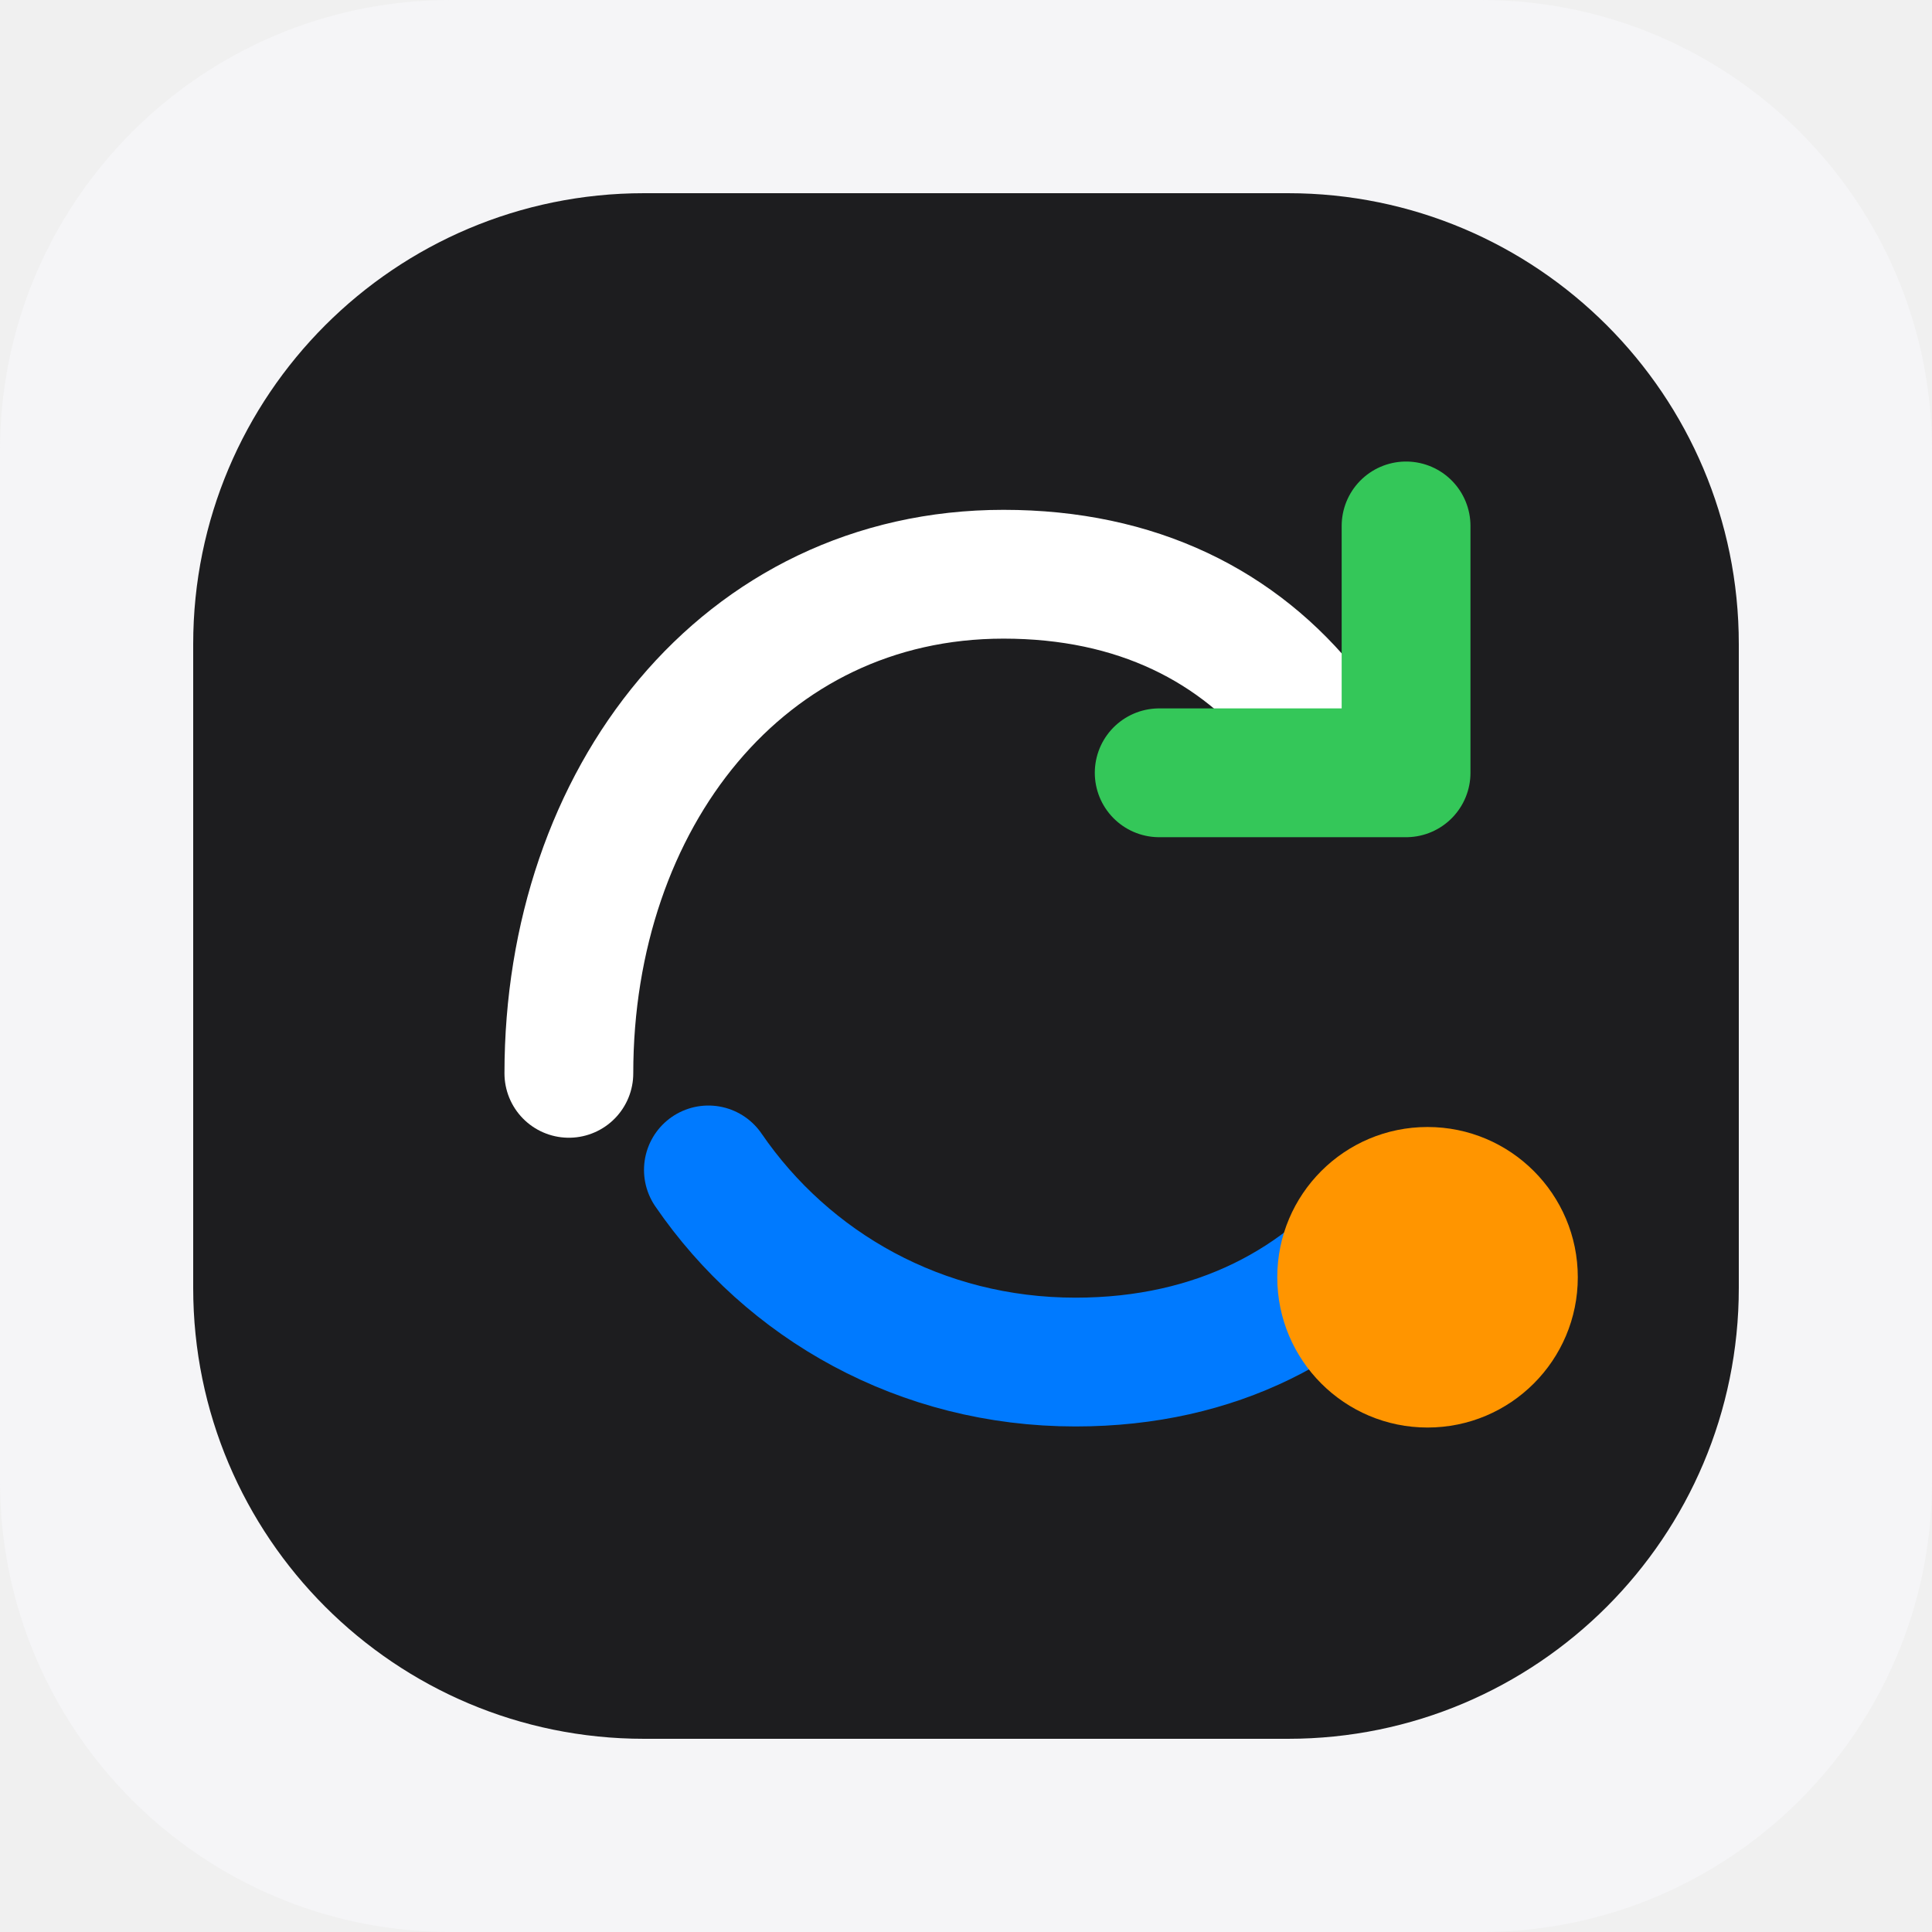
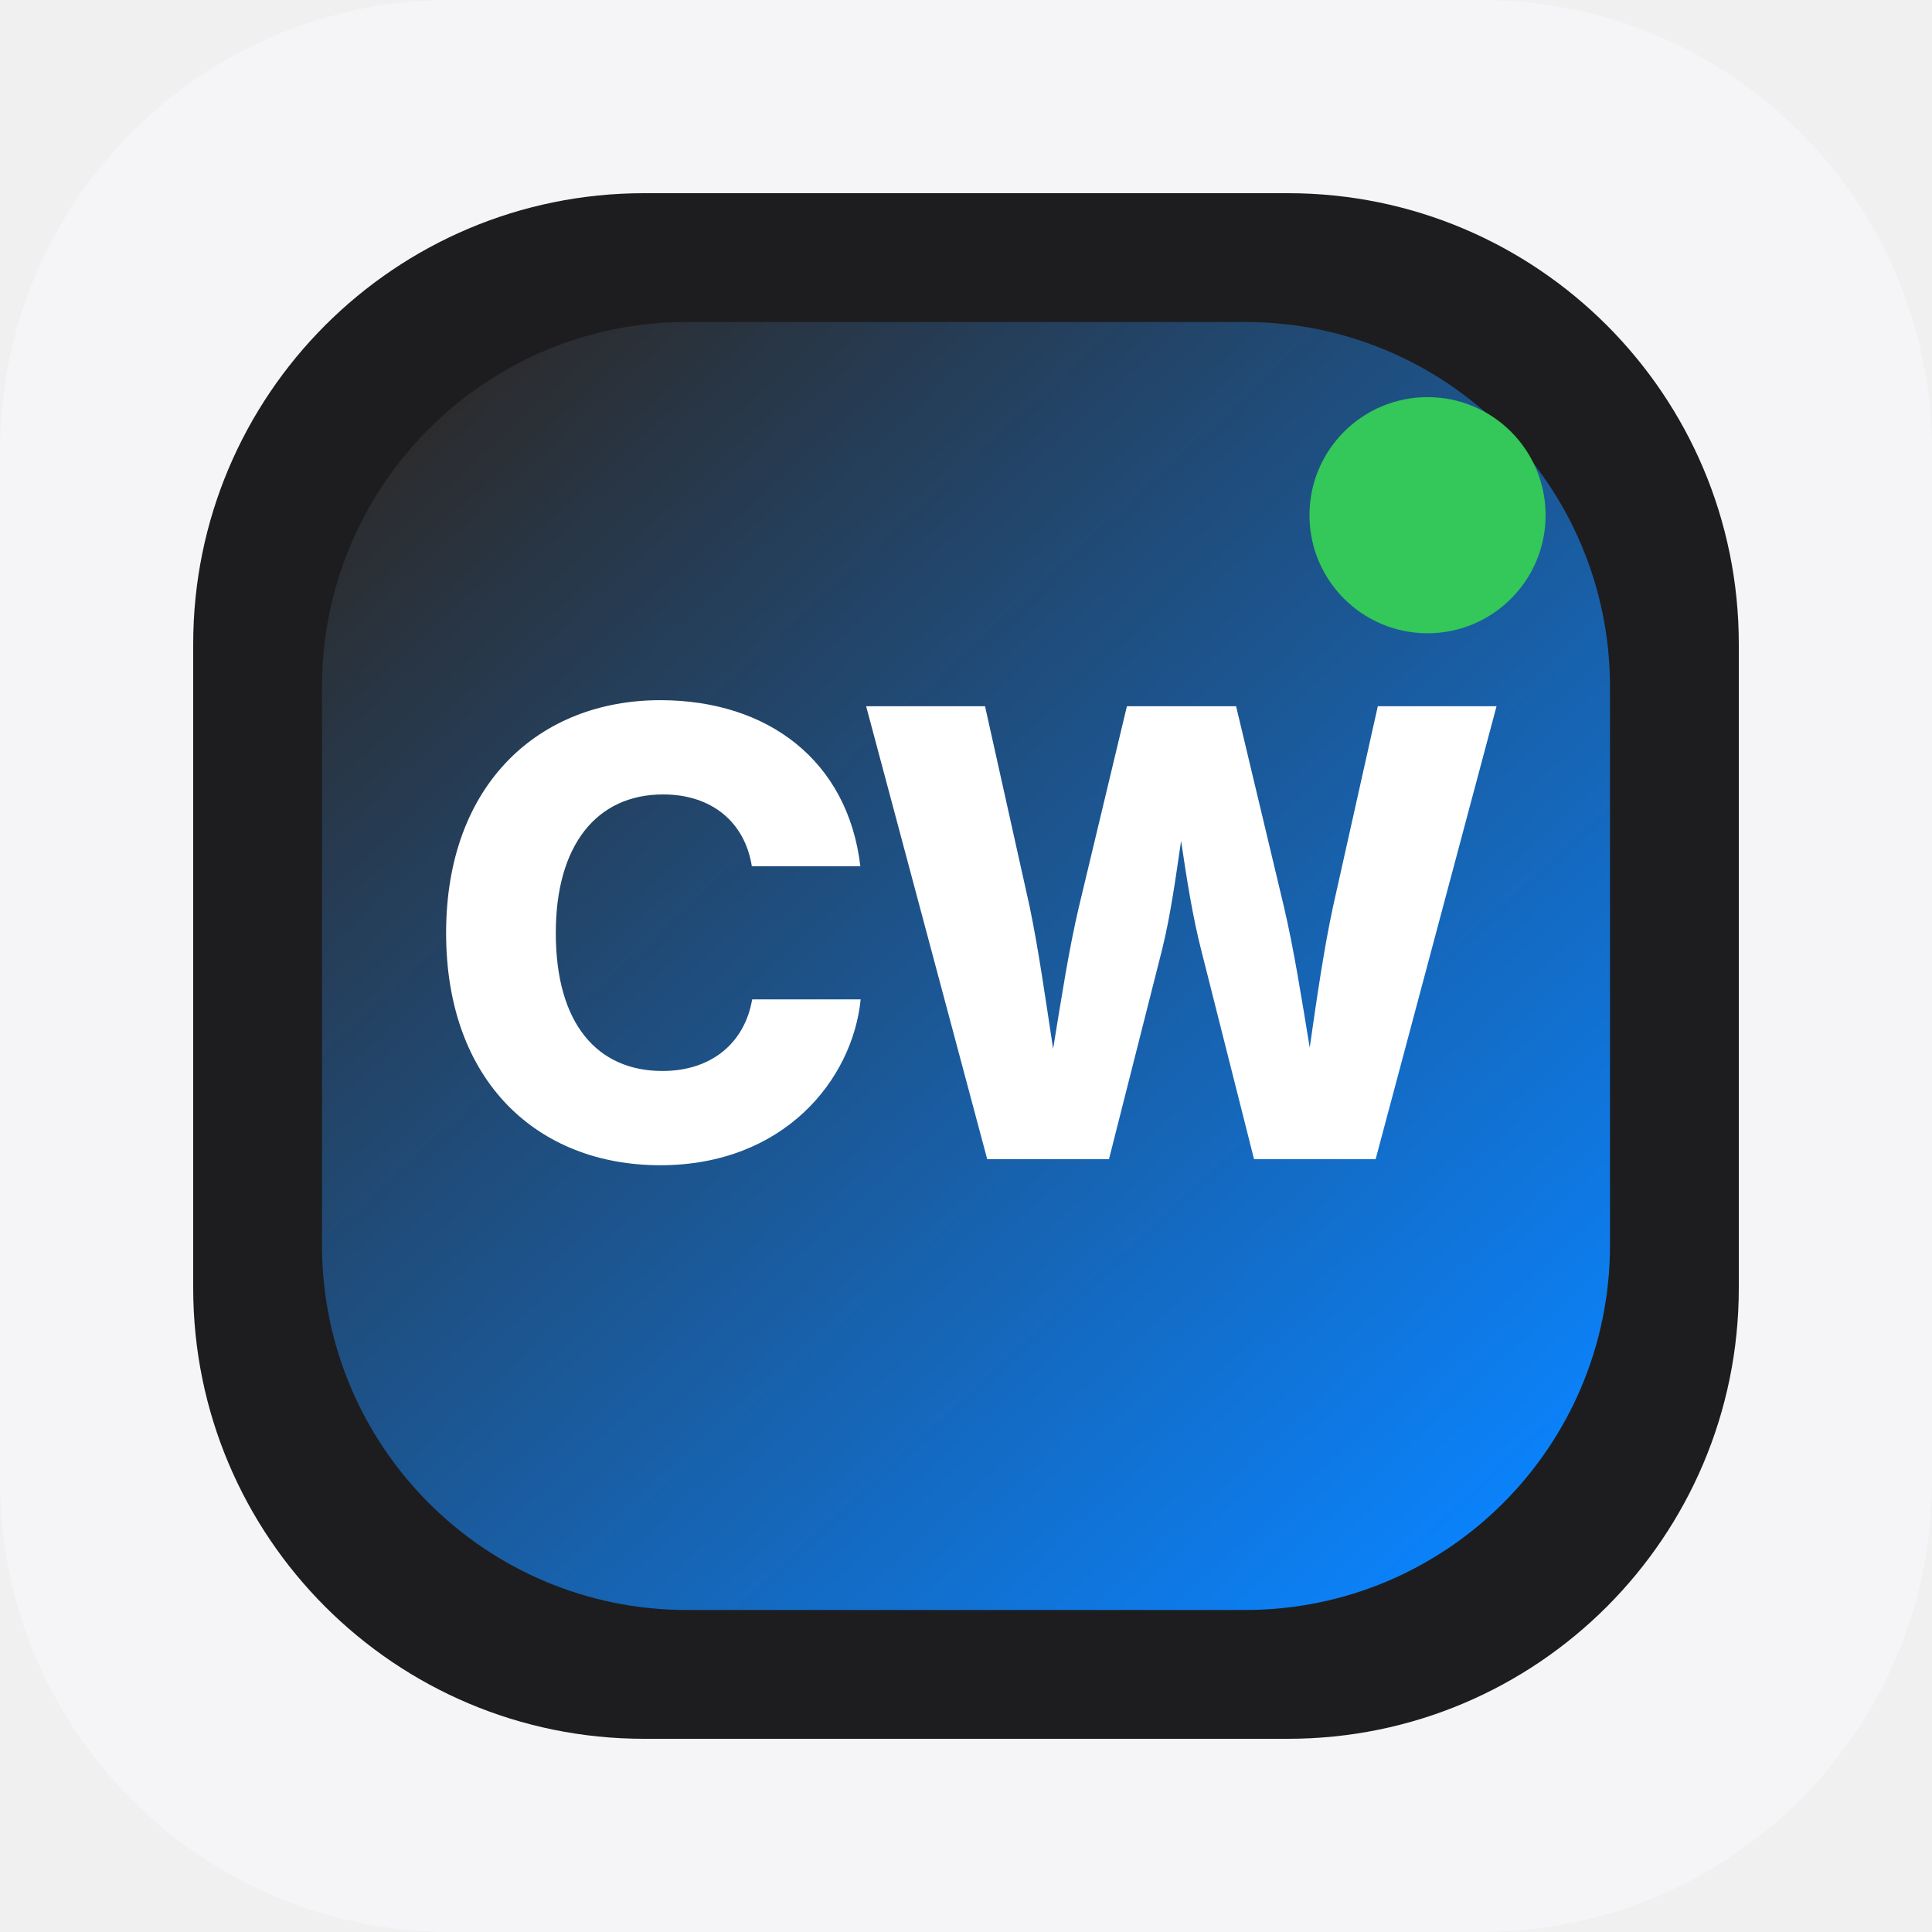
<svg xmlns="http://www.w3.org/2000/svg" width="180" height="180" viewBox="0 0 180 180" fill="none">
  <rect width="180" height="180" rx="42" fill="#F5F5F7" />
  <rect x="18" y="18" width="144" height="144" rx="42" fill="#1D1D1F" />
-   <path d="M53 100c0-25.6 16.2-46.5 40.5-46.5 12.4 0 21.9 4.8 28.4 13" stroke="#FFFFFF" stroke-width="12" stroke-linecap="round" />
-   <path d="M131 72V49M131 72h-23" stroke="#34C759" stroke-width="12" stroke-linecap="round" stroke-linejoin="round" />
-   <path d="M130 113c-6.6 8.4-16.6 13.9-29.8 13.9-14.4 0-26.8-7.1-34.2-17.9" stroke="#007AFF" stroke-width="12" stroke-linecap="round" />
-   <circle cx="133" cy="119" r="14" fill="#FF9500" />
+   <rect x="30" y="30" width="120" height="120" rx="34" fill="url(#paint0_linear)" />
+   <text x="90" y="108" text-anchor="middle" fill="#FFFFFF" font-family="Geist, Inter, Arial, sans-serif" font-size="58" font-weight="800" letter-spacing="-3">CW</text>
+   <circle cx="133" cy="48" r="11" fill="#34C759" />
+   <defs>
+     <linearGradient id="paint0_linear" x1="42" y1="38" x2="140" y2="145" gradientUnits="userSpaceOnUse">
+       <stop stop-color="#2C2C2E" />
+       <stop offset="1" stop-color="#0A84FF" />
+     </linearGradient>
+   </defs>
</svg>
